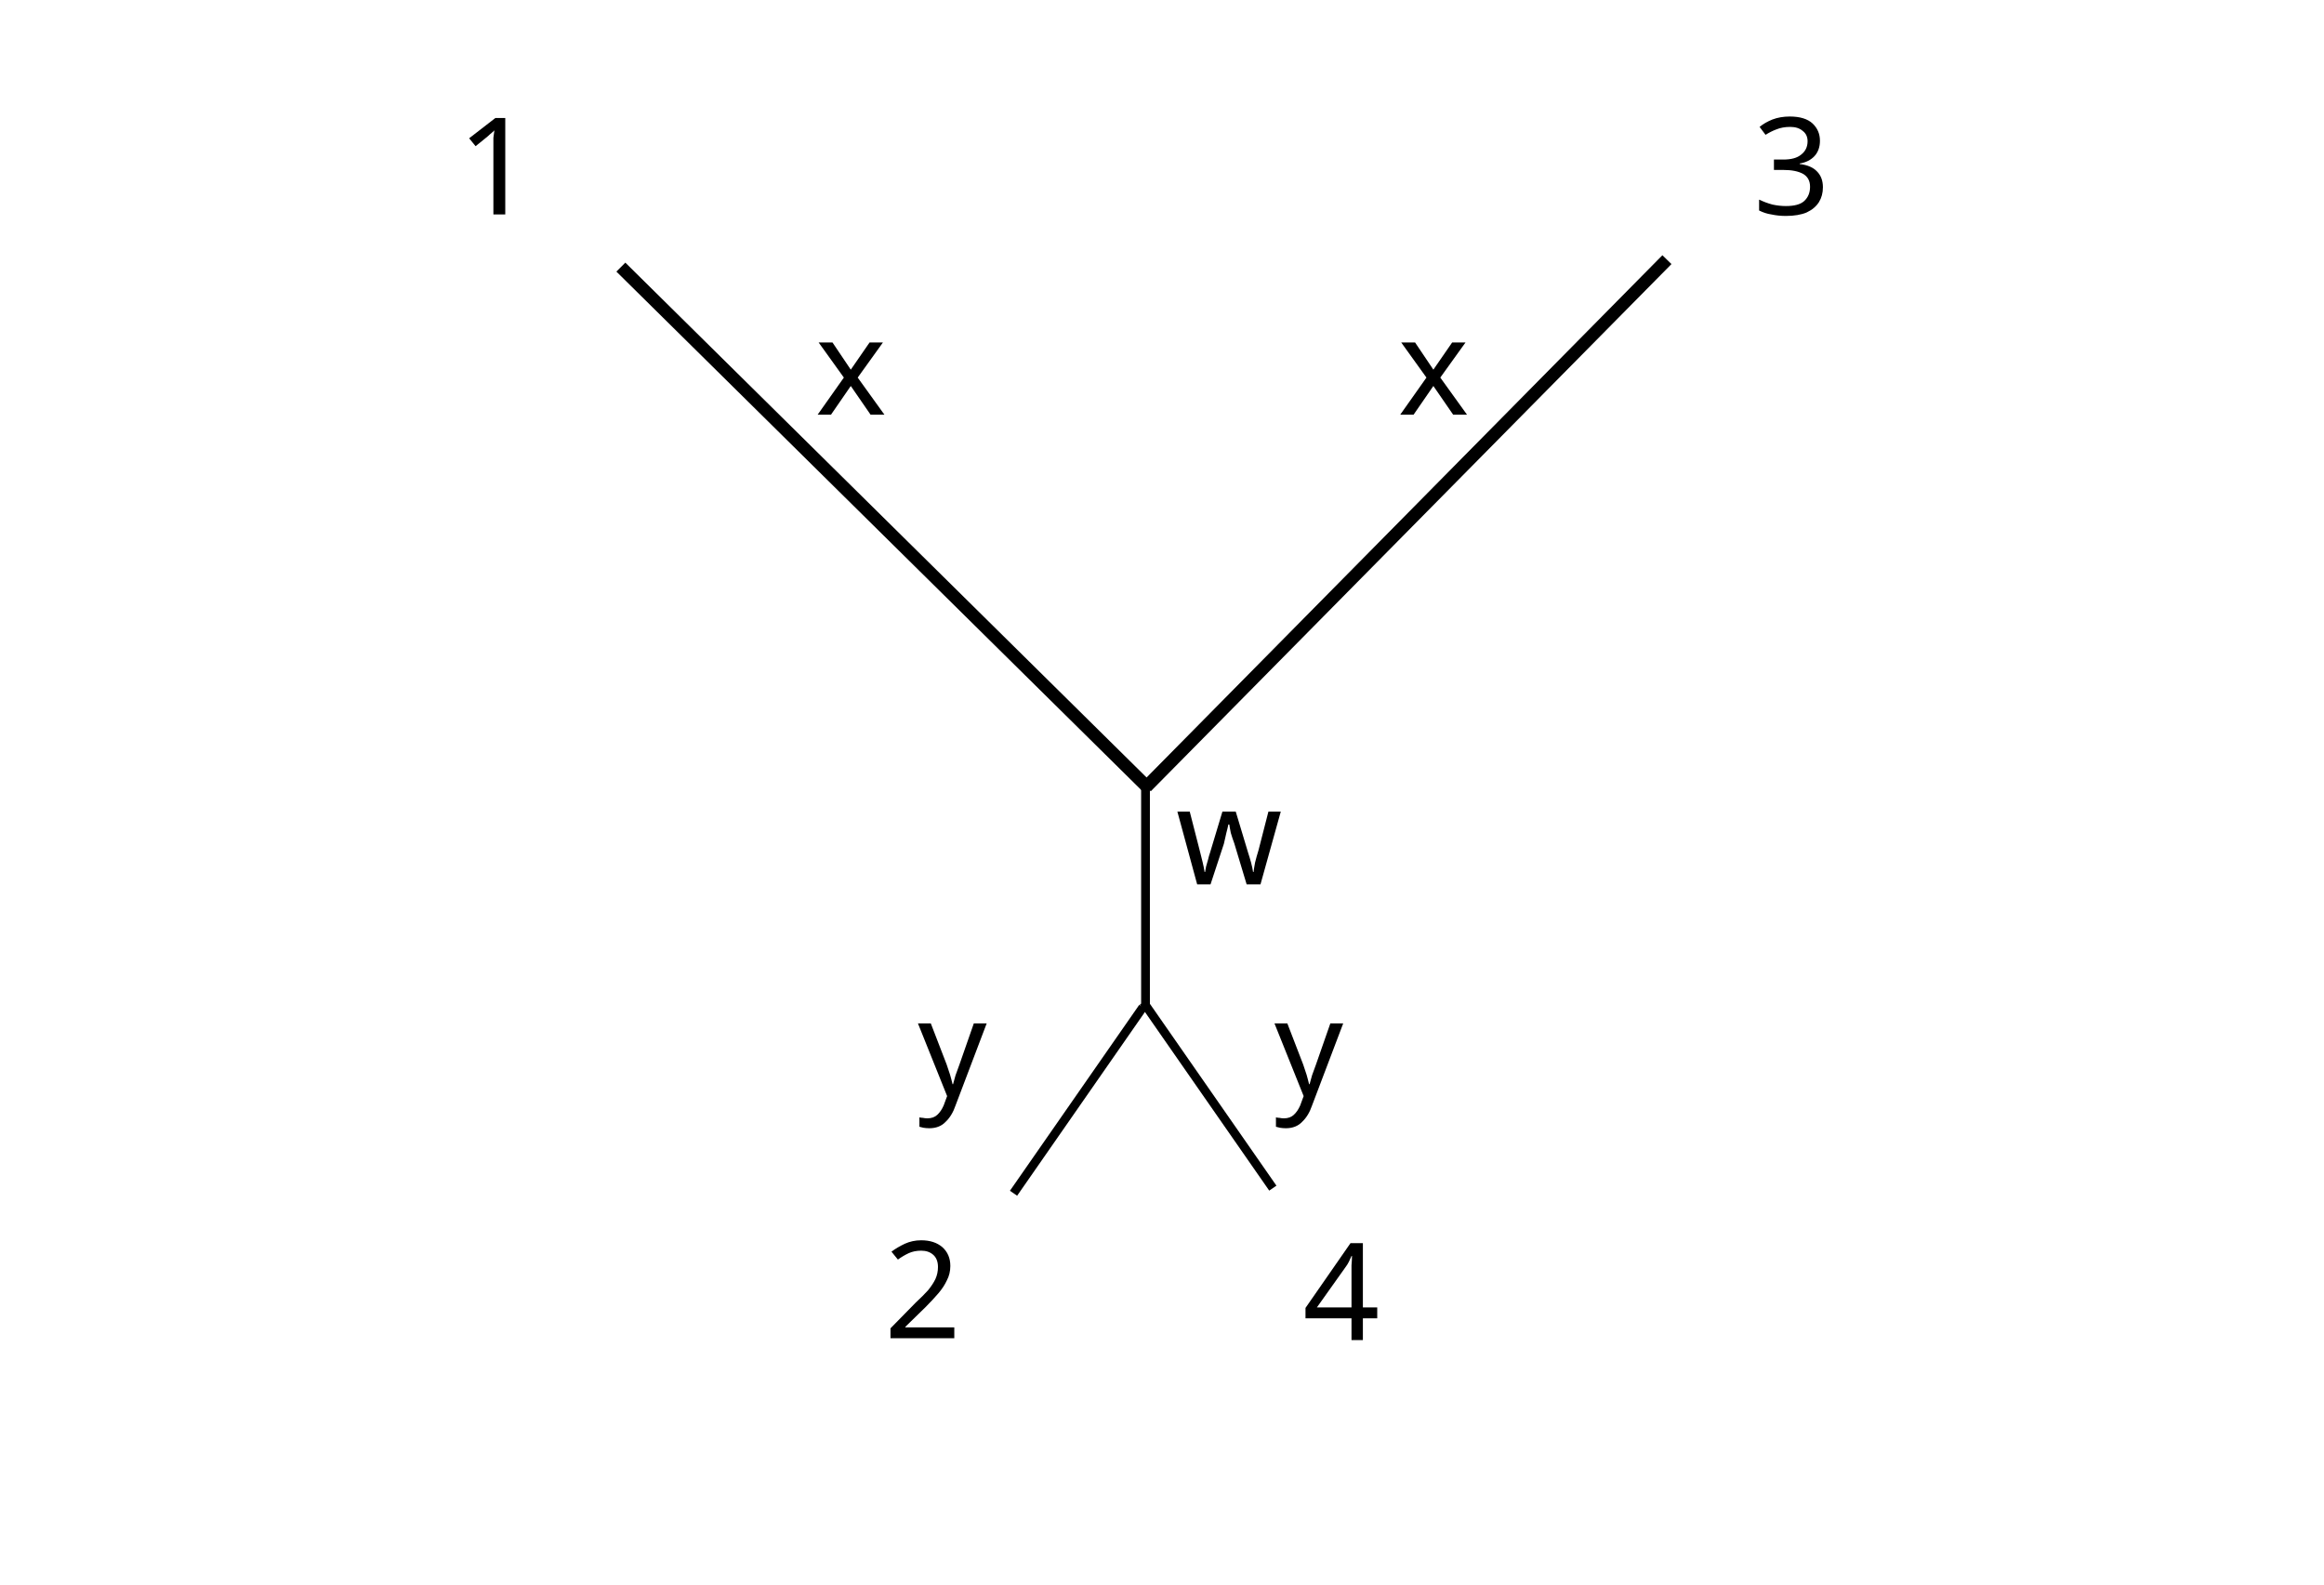
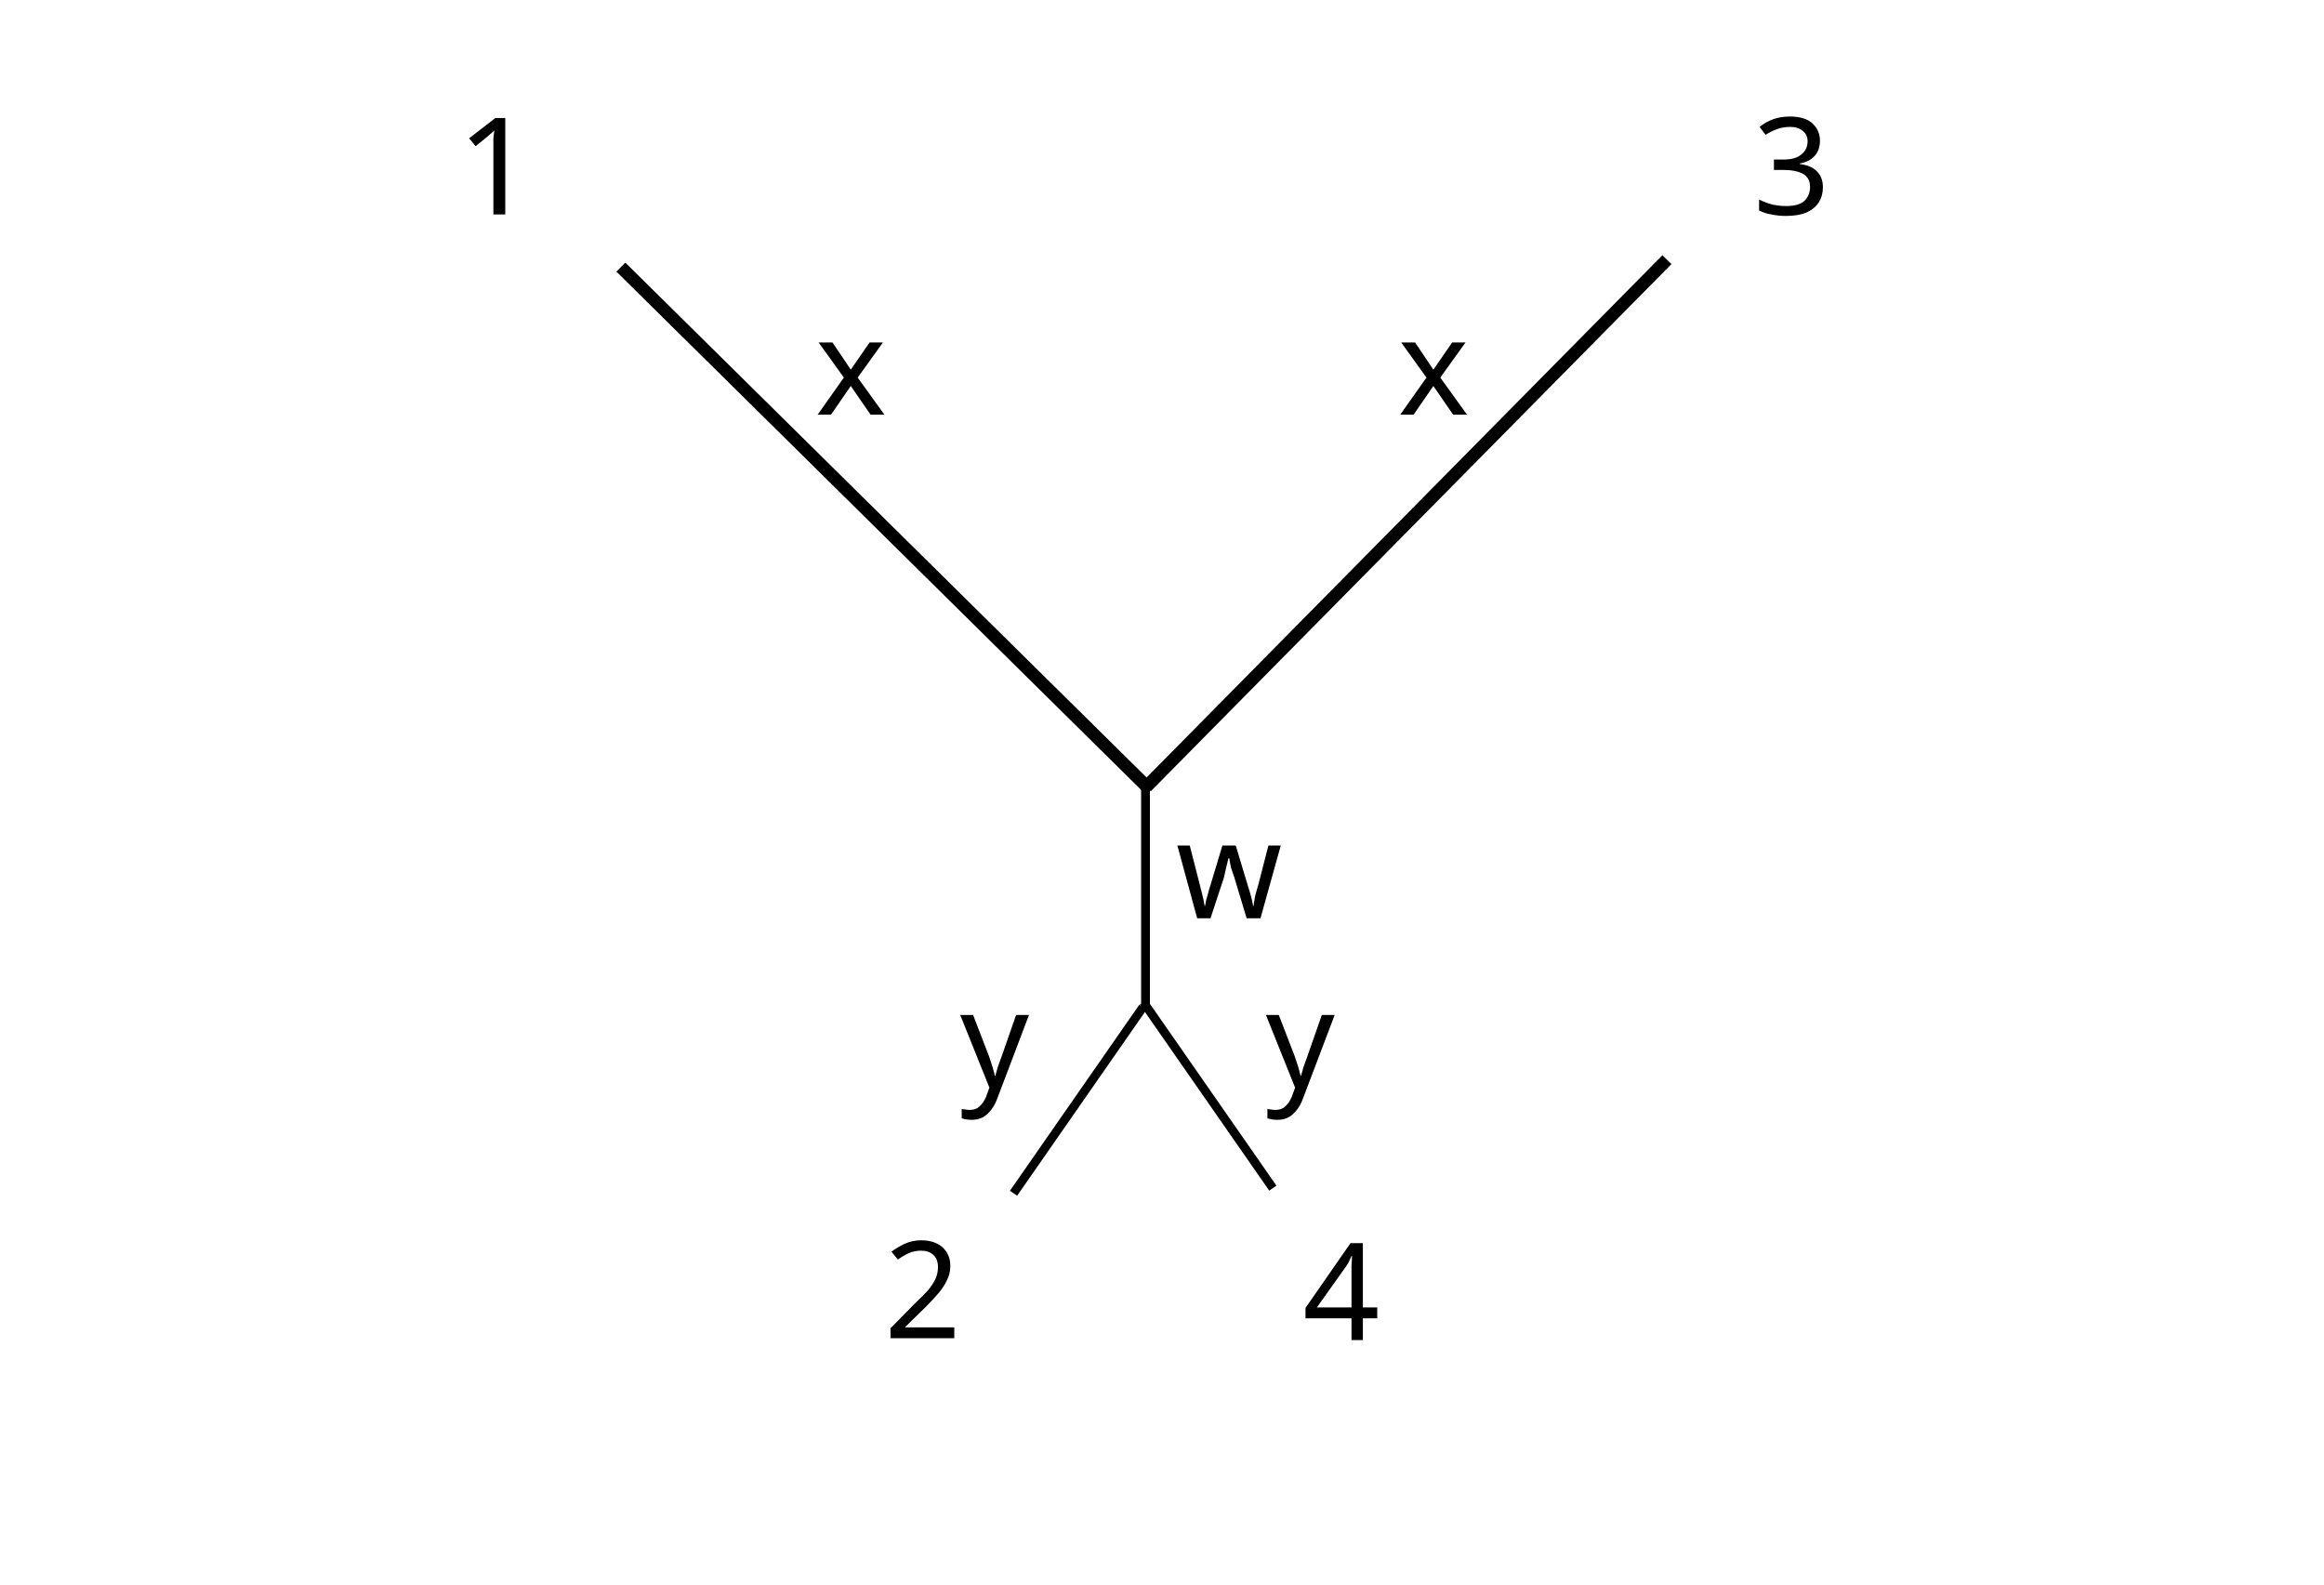
<svg xmlns="http://www.w3.org/2000/svg" version="1.1" x="0px" y="0px" width="550" height="375" viewBox="0 0 550 375" id="svg2">
  <defs id="defs71">
    <marker orient="auto" refY="0" refX="0" id="Arrow1Mend" style="overflow:visible">
      <path id="path3316" d="M 0,0 5,-5 -12.5,0 5,5 0,0 z" style="fill-rule:evenodd;stroke:#000000;stroke-width:1pt;marker-start:none" transform="matrix(-0.4,0,0,-0.4,-4,0)" />
    </marker>
    <marker orient="auto" refY="0" refX="0" id="Arrow1Lend" style="overflow:visible">
      <path id="path3310" d="M 0,0 5,-5 -12.5,0 5,5 0,0 z" style="fill-rule:evenodd;stroke:#000000;stroke-width:1pt;marker-start:none" transform="matrix(-0.8,0,0,-0.8,-10,0)" />
    </marker>
  </defs>
  <g style="fill:none;stroke:#2d3680;stroke-width:10;stroke-linecap:round;stroke-linejoin:round;stroke-miterlimit:10;stroke-opacity:0.502;stroke-dasharray:none;stroke-dashoffset:0" id="g62" transform="matrix(0.4746596,0,0,0.4746596,-38.53538,-186.356)">
    <path id="path64" d="" style="stroke-width:10" />
  </g>
  <g style="fill:#2d3680;fill-opacity:0.502;fill-rule:nonzero;stroke:none" id="g66" transform="matrix(0.4746596,0,0,0.4746596,-38.53538,-186.356)">
    <path id="path68" d="" />
  </g>
  <g style="font-size:5.503px;font-style:normal;font-variant:normal;font-weight:normal;font-stretch:normal;text-align:start;line-height:125%;writing-mode:lr-tb;text-anchor:start;fill:#000000;stroke:#000000;stroke-width:0.4;font-family:Lato" id="g52" transform="matrix(7.51562,0,0,7.468977,-401.9259,-138.0171)">
    <line x1="89.63" x2="73.029" y1="43.441" y2="26.942" id="line66" style="font-size:5.503px;font-style:normal;font-variant:normal;font-weight:normal;font-stretch:normal;text-align:start;line-height:125%;writing-mode:lr-tb;text-anchor:start;stroke-width:0.4;font-family:Lato" />
    <line x1="89.55" x2="89.55" y1="50.458" y2="43.28" id="line74" style="font-size:5.503px;font-style:normal;font-variant:normal;font-weight:normal;font-stretch:normal;text-align:start;line-height:125%;writing-mode:lr-tb;text-anchor:start;stroke-width:0.276;font-family:Lato" />
    <line x1="105.969" x2="89.573" y1="26.706" y2="43.41" id="line66-6" style="font-size:5.503px;font-style:normal;font-variant:normal;font-weight:normal;font-stretch:normal;text-align:start;line-height:125%;writing-mode:lr-tb;text-anchor:start;fill:#000000;stroke:#000000;stroke-width:0.4;font-family:Lato" />
    <line x1="85.394" x2="89.467" y1="56.287" y2="50.395" id="line74-7" style="font-size:5.503px;font-style:normal;font-variant:normal;font-weight:normal;font-stretch:normal;text-align:start;line-height:125%;writing-mode:lr-tb;text-anchor:start;fill:#000000;stroke:#000000;stroke-width:0.276;font-family:Lato" />
    <line x1="93.559" x2="89.485" y1="56.125" y2="50.233" id="line74-7-5" style="font-size:5.503px;font-style:normal;font-variant:normal;font-weight:normal;font-stretch:normal;text-align:start;line-height:125%;writing-mode:lr-tb;text-anchor:start;fill:#000000;stroke:#000000;stroke-width:0.276;font-family:Lato" />
    <text xml:space="preserve" style="font-size:6.407px;font-style:normal;font-variant:normal;font-weight:normal;font-stretch:normal;text-align:start;line-height:125%;letter-spacing:0px;word-spacing:0px;writing-mode:lr-tb;text-anchor:start;fill:#000000;fill-opacity:1;stroke:none;font-family:MathJax_Math;-inkscape-font-specification:MathJax_Math" x="79.394" y="31.518" id="text3007" transform="scale(0.9968921,1.003118)">
      <tspan id="tspan3017" x="79.394" y="31.518" style="font-size:4.271px">x</tspan>
    </text>
    <text xml:space="preserve" style="font-size:6.407px;font-style:normal;font-variant:normal;font-weight:normal;font-stretch:normal;text-align:start;line-height:125%;letter-spacing:0px;word-spacing:0px;writing-mode:lr-tb;text-anchor:start;fill:#000000;fill-opacity:1;stroke:none;font-family:MathJax_Math;-inkscape-font-specification:MathJax_Math" x="97.798" y="31.518" id="text3007-3" transform="scale(0.9968921,1.003118)">
      <tspan id="tspan3017-6" x="97.798" y="31.518" style="font-size:4.271px">x</tspan>
    </text>
-     <text xml:space="preserve" style="font-size:2.136px;font-style:normal;font-weight:normal;line-height:125%;letter-spacing:0px;word-spacing:0px;writing-mode:lr-tb;fill:#000000;fill-opacity:1;stroke:none;font-family:Sans" x="82.64" y="53.029" id="text3040" transform="scale(0.9968921,1.003118)">
-       <tspan id="tspan3042" x="82.64" y="53.029" style="font-size:4.271px;font-style:normal;font-variant:normal;font-weight:normal;font-stretch:normal;text-align:start;line-height:125%;writing-mode:lr-tb;text-anchor:start;font-family:MathJax_Math;-inkscape-font-specification:MathJax_Math">y</tspan>
+     <text xml:space="preserve" style="font-style:normal;font-weight:normal;font-size:2.136px;line-height:125%;font-family:Sans;letter-spacing:0px;word-spacing:0px;writing-mode:lr-tb;fill:#000000;fill-opacity:1;stroke:none" x="83.975" y="52.762" id="text3040" transform="scale(0.9968921,1.003118)">
+       <tspan id="tspan3042" x="83.975" y="52.762" style="font-style:normal;font-variant:normal;font-weight:normal;font-stretch:normal;font-size:4.271px;line-height:125%;font-family:MathJax_Math;-inkscape-font-specification:MathJax_Math;text-align:start;writing-mode:lr-tb;text-anchor:start">y</tspan>
    </text>
-     <text xml:space="preserve" style="font-size:2.136px;font-style:normal;font-variant:normal;font-weight:normal;font-stretch:normal;text-align:start;line-height:125%;letter-spacing:0px;word-spacing:0px;writing-mode:lr-tb;text-anchor:start;fill:#000000;fill-opacity:1;stroke:none;font-family:Sans" x="93.901" y="53.029" id="text3040-7" transform="scale(0.9968921,1.003118)">
-       <tspan id="tspan3042-5" x="93.901" y="53.029" style="font-size:4.271px;font-style:normal;font-variant:normal;font-weight:normal;font-stretch:normal;text-align:start;line-height:125%;writing-mode:lr-tb;text-anchor:start;font-family:MathJax_Math;-inkscape-font-specification:MathJax_Math">y</tspan>
+     <text xml:space="preserve" style="font-style:normal;font-variant:normal;font-weight:normal;font-stretch:normal;font-size:2.136px;line-height:125%;font-family:Sans;text-align:start;letter-spacing:0px;word-spacing:0px;writing-mode:lr-tb;text-anchor:start;fill:#000000;fill-opacity:1;stroke:none" x="93.634" y="52.762" id="text3040-7" transform="scale(0.9968921,1.003118)">
+       <tspan id="tspan3042-5" x="93.634" y="52.762" style="font-style:normal;font-variant:normal;font-weight:normal;font-stretch:normal;font-size:4.271px;line-height:125%;font-family:MathJax_Math;-inkscape-font-specification:MathJax_Math;text-align:start;writing-mode:lr-tb;text-anchor:start">y</tspan>
    </text>
-     <text xml:space="preserve" style="font-size:4.271px;font-style:normal;font-variant:normal;font-weight:normal;font-stretch:normal;text-align:start;line-height:125%;letter-spacing:0px;word-spacing:0px;writing-mode:lr-tb;text-anchor:start;fill:#000000;fill-opacity:1;stroke:none;font-family:MathJax_Math;-inkscape-font-specification:MathJax_Math" x="90.791" y="46.356" id="text3065" transform="scale(0.9968921,1.003118)">
-       <tspan id="tspan3067" x="90.791" y="46.356">w</tspan>
+     <text xml:space="preserve" style="font-style:normal;font-variant:normal;font-weight:normal;font-stretch:normal;font-size:4.271px;line-height:125%;font-family:MathJax_Math;-inkscape-font-specification:MathJax_Math;text-align:start;letter-spacing:0px;word-spacing:0px;writing-mode:lr-tb;text-anchor:start;fill:#000000;fill-opacity:1;stroke:none" x="90.791" y="47.424" id="text3065" transform="scale(0.9968921,1.003118)">
+       <tspan id="tspan3067" x="90.791" y="47.424">w</tspan>
    </text>
    <text xml:space="preserve" style="font-size:4.271px;font-style:normal;font-variant:normal;font-weight:normal;font-stretch:normal;text-align:start;line-height:125%;letter-spacing:0px;word-spacing:0px;writing-mode:lr-tb;text-anchor:start;fill:#000000;fill-opacity:1;stroke:none;font-family:MathJax_Math;-inkscape-font-specification:MathJax_Math" x="68.089" y="25.194" id="text3069" transform="scale(0.9968921,1.003118)">
      <tspan id="tspan3071" x="68.089" y="25.194">1</tspan>
    </text>
    <text xml:space="preserve" style="font-size:4.271px;font-style:normal;font-variant:normal;font-weight:normal;font-stretch:normal;text-align:start;line-height:125%;letter-spacing:0px;word-spacing:0px;writing-mode:lr-tb;text-anchor:start;fill:#000000;fill-opacity:1;stroke:none;font-family:MathJax_Math;-inkscape-font-specification:MathJax_Math" x="109.022" y="25.194" id="text3073" transform="scale(0.9968921,1.003118)">
      <tspan id="tspan3075" x="109.022" y="25.194">3</tspan>
    </text>
    <text xml:space="preserve" style="font-size:2.136px;font-style:normal;font-weight:normal;line-height:125%;letter-spacing:0px;word-spacing:0px;writing-mode:lr-tb;fill:#000000;fill-opacity:1;stroke:none;font-family:Sans" x="81.572" y="60.69" id="text3077" transform="scale(0.9968921,1.003118)">
      <tspan id="tspan3079" x="81.572" y="60.69" style="font-size:4.271px;font-style:normal;font-variant:normal;font-weight:normal;font-stretch:normal;text-align:start;line-height:125%;writing-mode:lr-tb;text-anchor:start;font-family:MathJax_Math;-inkscape-font-specification:MathJax_Math">2</tspan>
    </text>
    <text xml:space="preserve" style="font-size:2.136px;font-style:normal;font-weight:normal;line-height:125%;letter-spacing:0px;word-spacing:0px;writing-mode:lr-tb;fill:#000000;fill-opacity:1;stroke:none;font-family:Sans" x="94.79" y="60.751" id="text3081" transform="scale(0.9968921,1.003118)">
      <tspan id="tspan3083" x="94.79" y="60.751" style="font-size:4.271px;font-style:normal;font-variant:normal;font-weight:normal;font-stretch:normal;text-align:start;line-height:125%;writing-mode:lr-tb;text-anchor:start;font-family:MathJax_Math;-inkscape-font-specification:MathJax_Math">4</tspan>
    </text>
  </g>
</svg>
